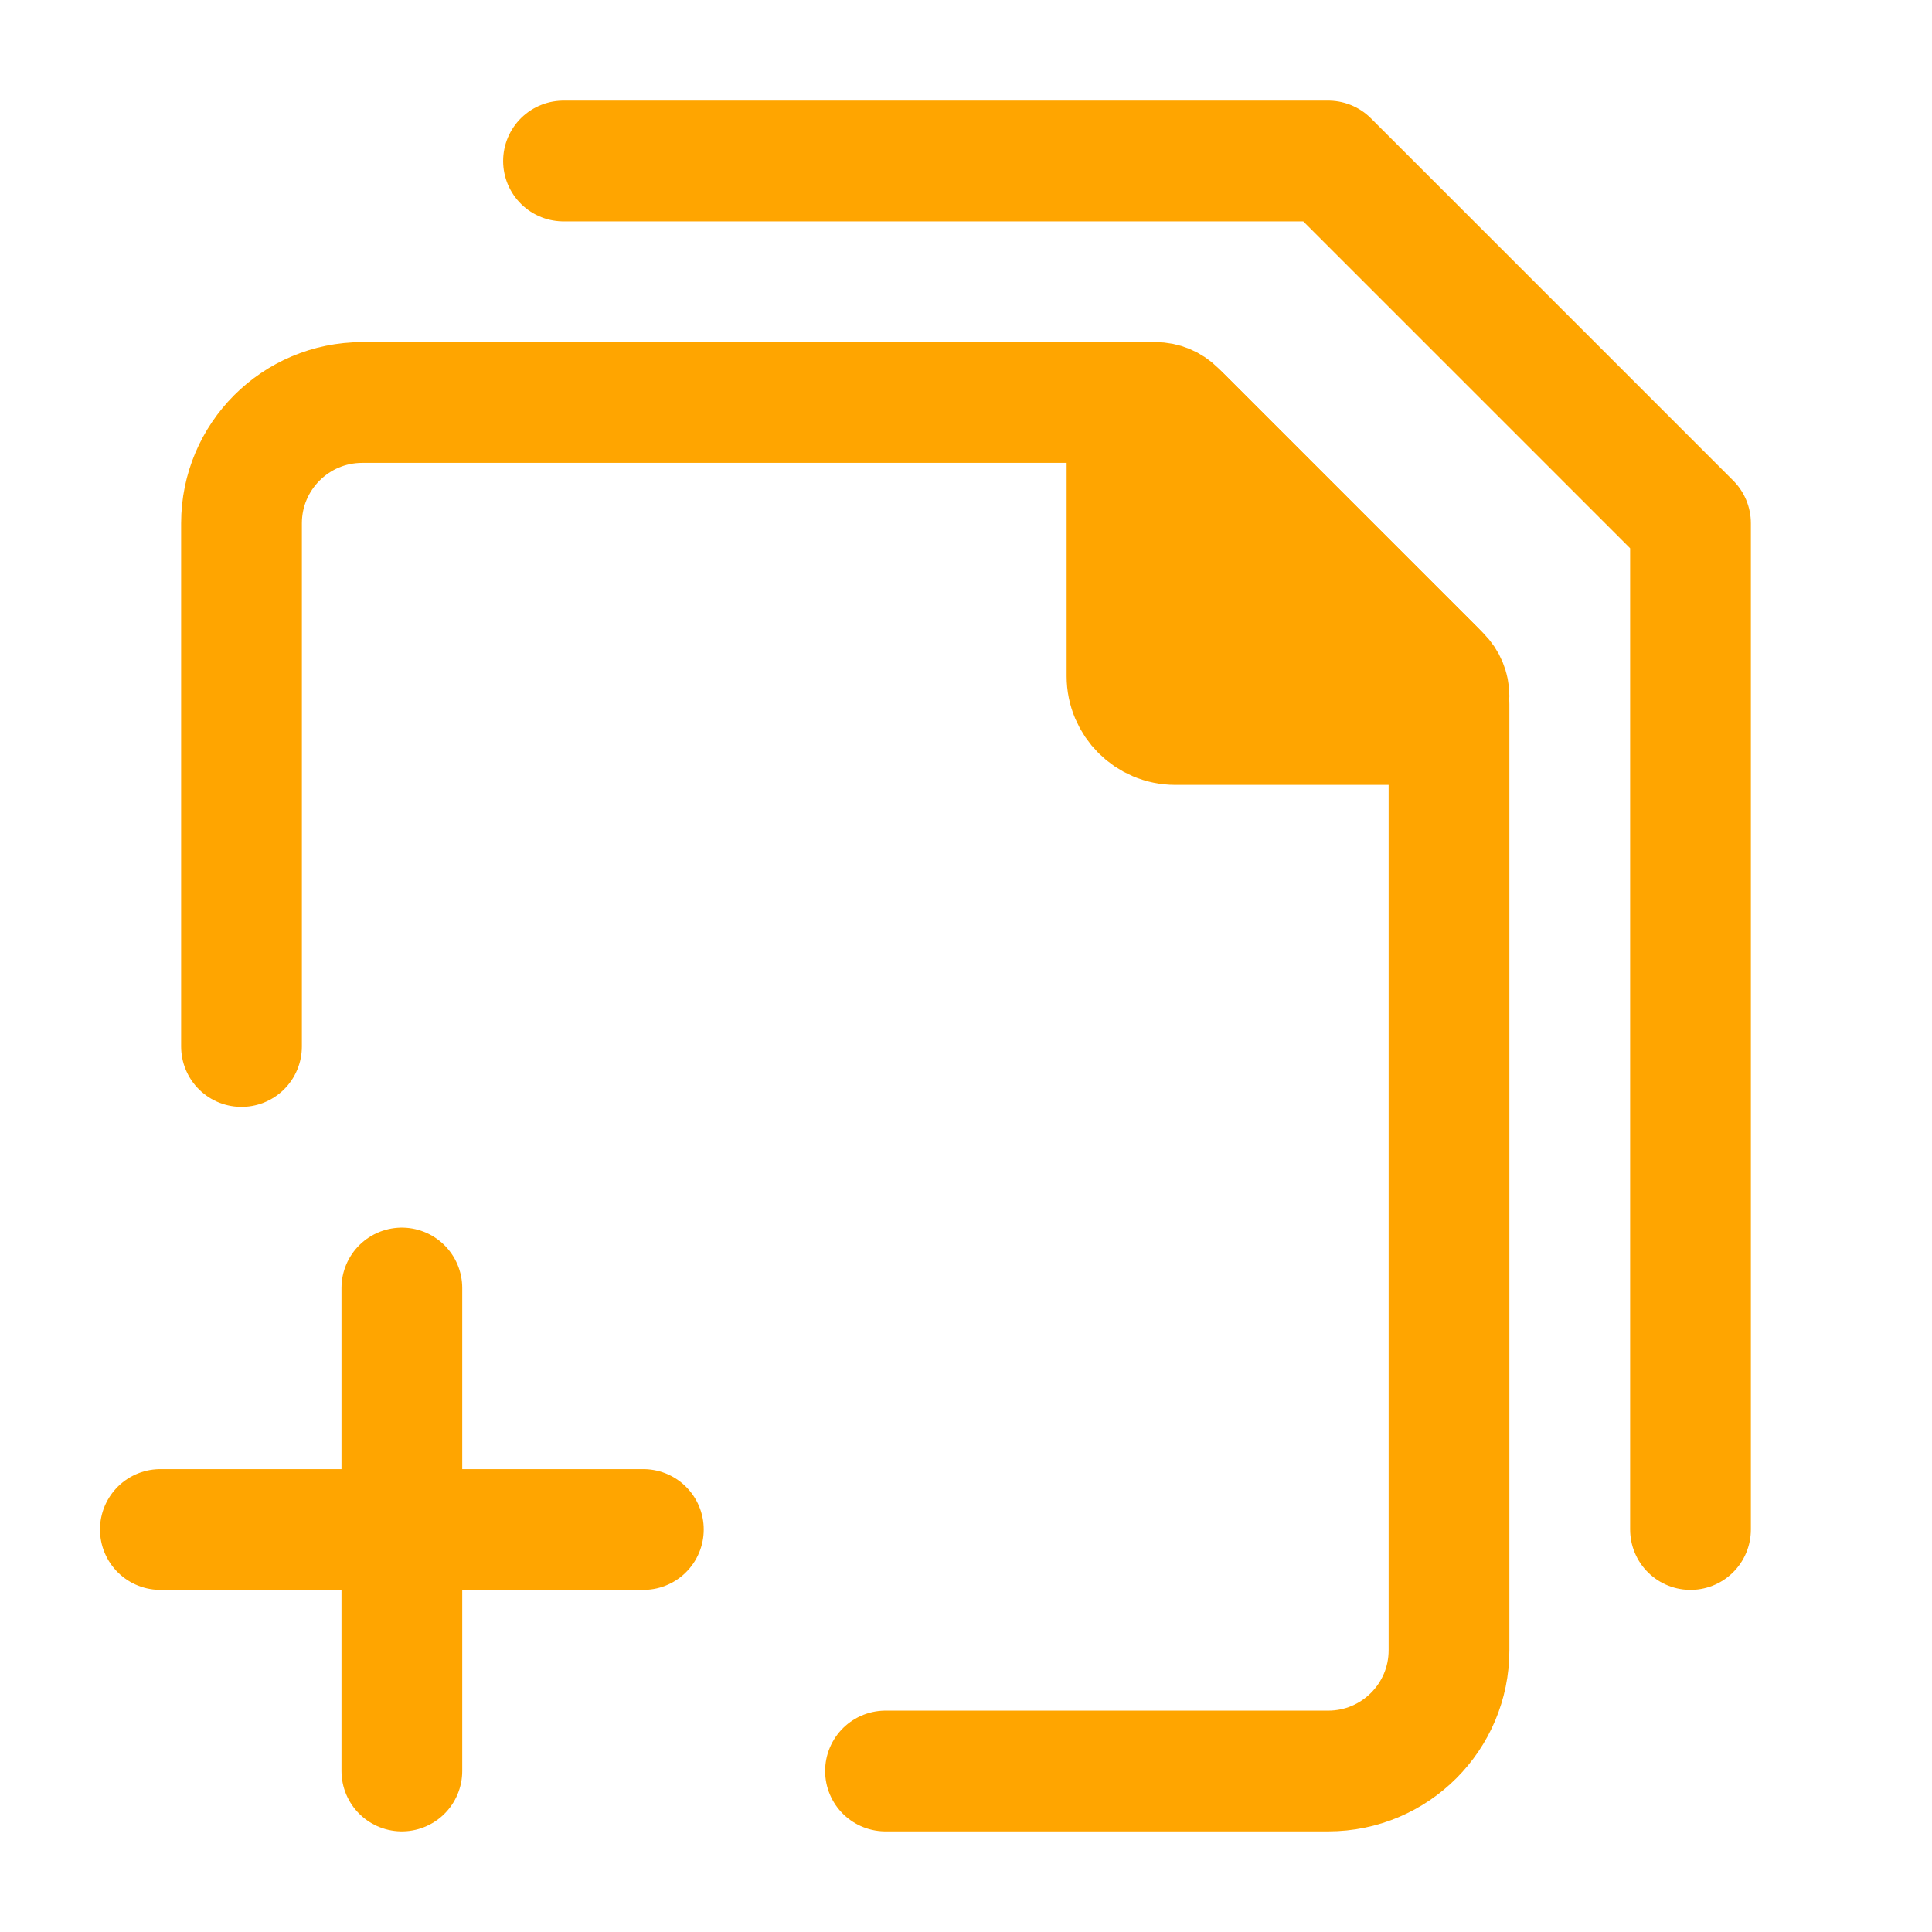
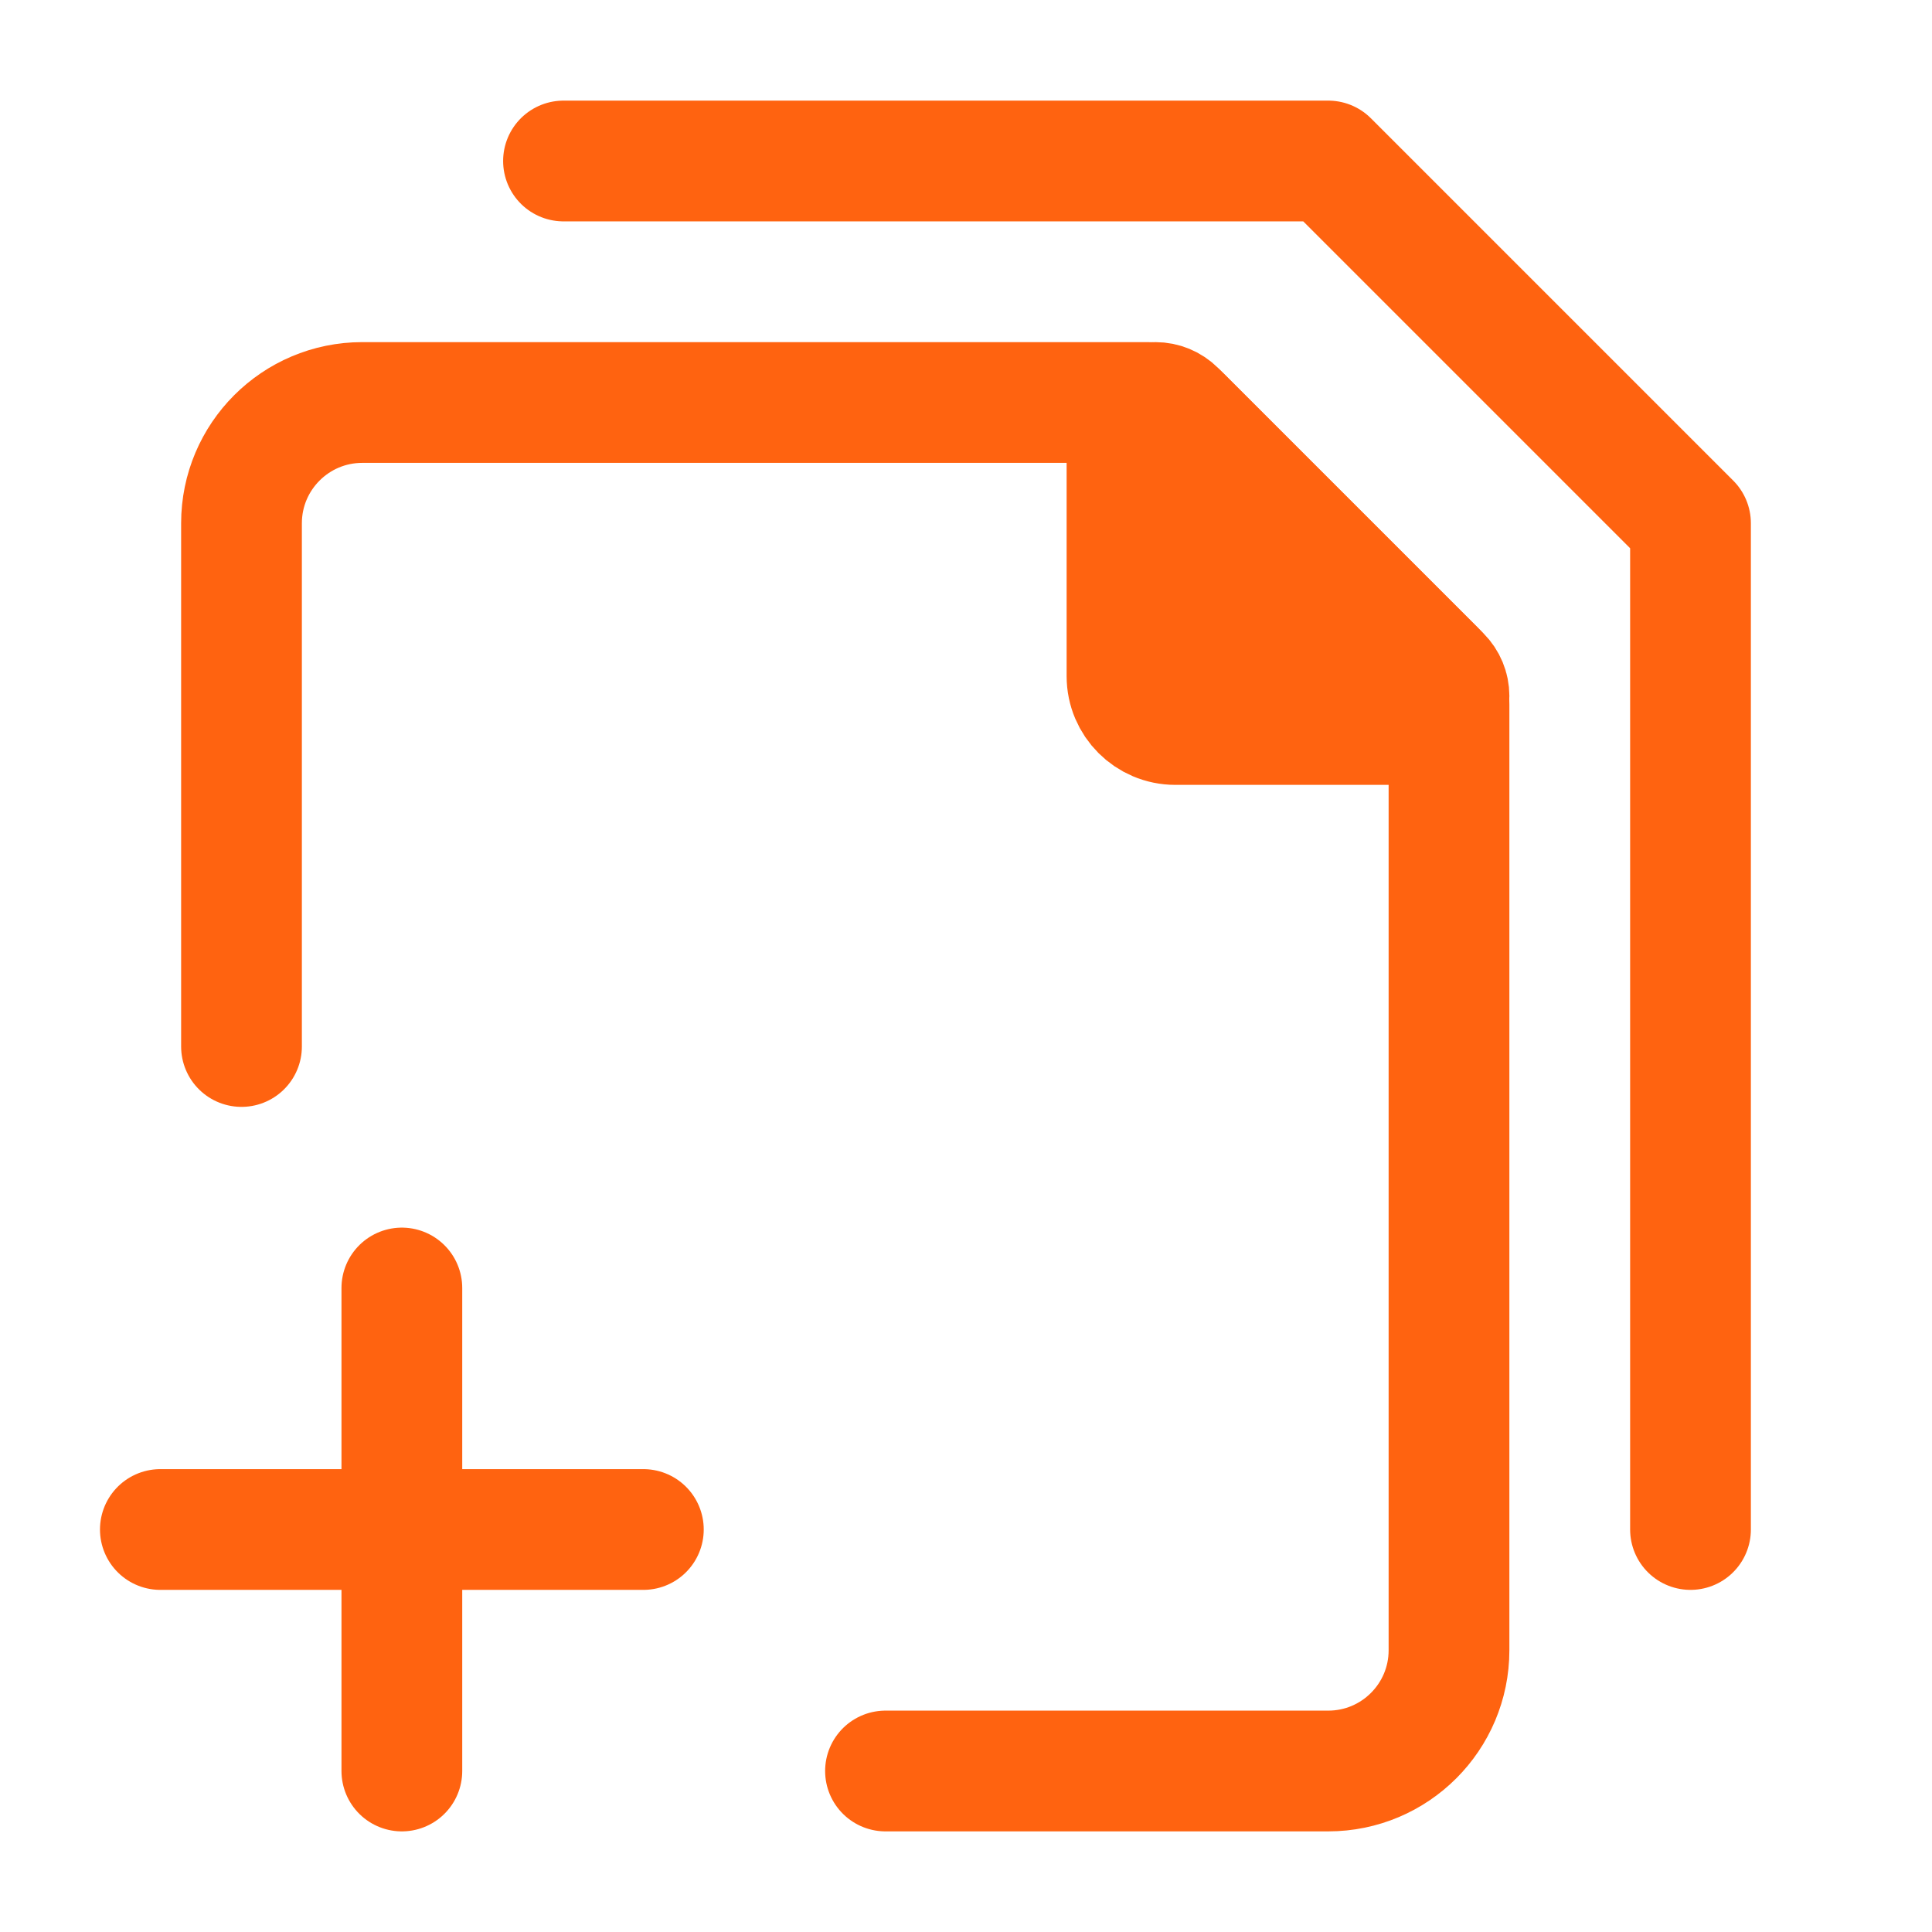
<svg xmlns="http://www.w3.org/2000/svg" width="35px" height="35px" viewBox="0 0 24 24" fill="none">
  <g id="SVGRepo_bgCarrier" stroke-width="0" />
  <g id="SVGRepo_tracerCarrier" stroke-linecap="round" stroke-linejoin="round" />
  <g id="SVGRepo_iconCarrier">
-     <path d="M1.992 19H4.992M7.992 19H4.992M4.992 19V16M4.992 19V22" stroke="#FFA500" stroke-width="1.5" stroke-linecap="round" stroke-linejoin="round" />
-     <path d="M7 2L16.5 2L21 6.5V19" stroke="#FFA500" stroke-width="1.5" stroke-linecap="round" stroke-linejoin="round" />
-     <path d="M11 22H16.5C17.328 22 18 21.328 18 20.5V8.749C18 8.589 17.937 8.437 17.824 8.324L14.676 5.176C14.563 5.063 14.411 5 14.252 5H4.5C3.672 5 3 5.672 3 6.5V13" stroke="#FFA500" stroke-width="1.5" stroke-linecap="round" stroke-linejoin="round" />
-     <path d="M14 8.4V5.354C14 5.158 14.158 5 14.354 5C14.447 5 14.537 5.037 14.604 5.104L17.896 8.396C17.963 8.463 18 8.553 18 8.646C18 8.842 17.842 9 17.646 9H14.6C14.269 9 14 8.731 14 8.4Z" fill="#FFA500" stroke="#FFA500" stroke-width="1.5" stroke-linecap="round" stroke-linejoin="round" />
+     <path d="M1.992 19H4.992M7.992 19H4.992M4.992 19V16M4.992 19V22" stroke="#FF6310" stroke-width="1.5" stroke-linecap="round" stroke-linejoin="round" />
+     <path d="M7 2L16.5 2L21 6.5V19" stroke="#FF6310" stroke-width="1.5" stroke-linecap="round" stroke-linejoin="round" />
+     <path d="M11 22H16.5C17.328 22 18 21.328 18 20.5V8.749C18 8.589 17.937 8.437 17.824 8.324L14.676 5.176C14.563 5.063 14.411 5 14.252 5H4.5C3.672 5 3 5.672 3 6.5V13" stroke="#FF6310" stroke-width="1.5" stroke-linecap="round" stroke-linejoin="round" />
+     <path d="M14 8.4V5.354C14 5.158 14.158 5 14.354 5C14.447 5 14.537 5.037 14.604 5.104L17.896 8.396C17.963 8.463 18 8.553 18 8.646C18 8.842 17.842 9 17.646 9H14.6C14.269 9 14 8.731 14 8.4Z" fill="#FF6310" stroke="#FF6310" stroke-width="1.5" stroke-linecap="round" stroke-linejoin="round" />
  </g>
</svg>
